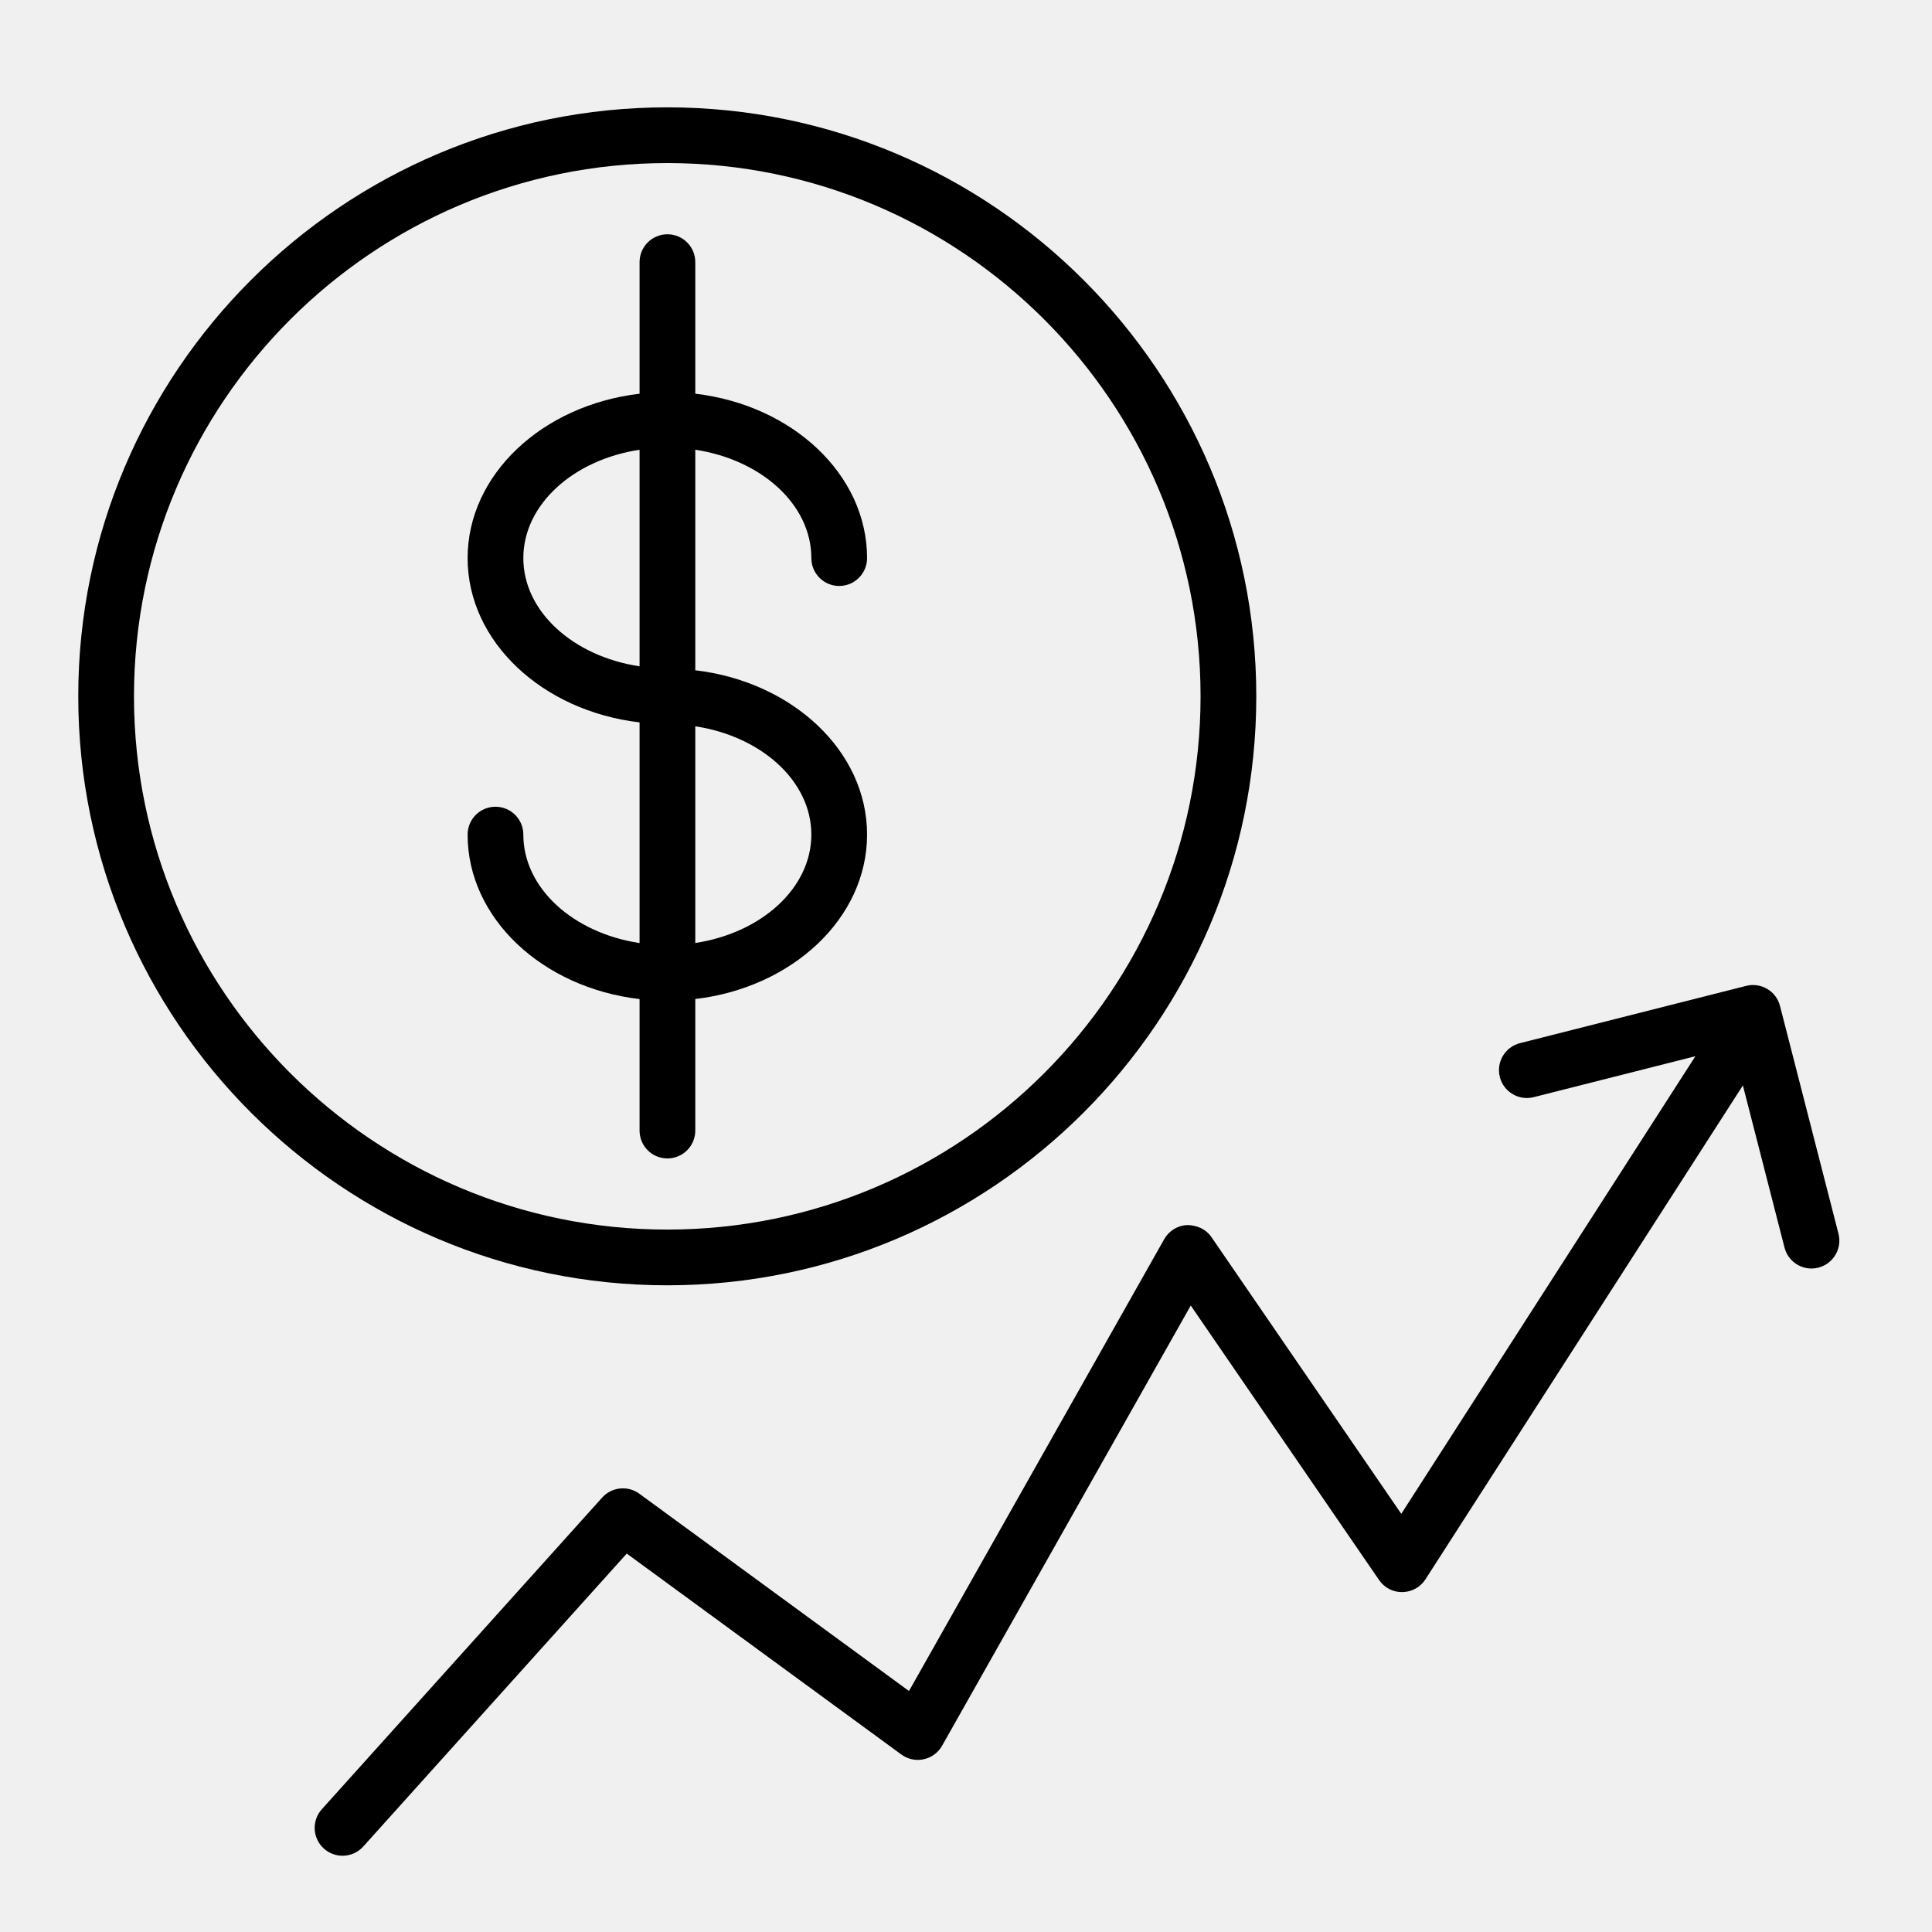
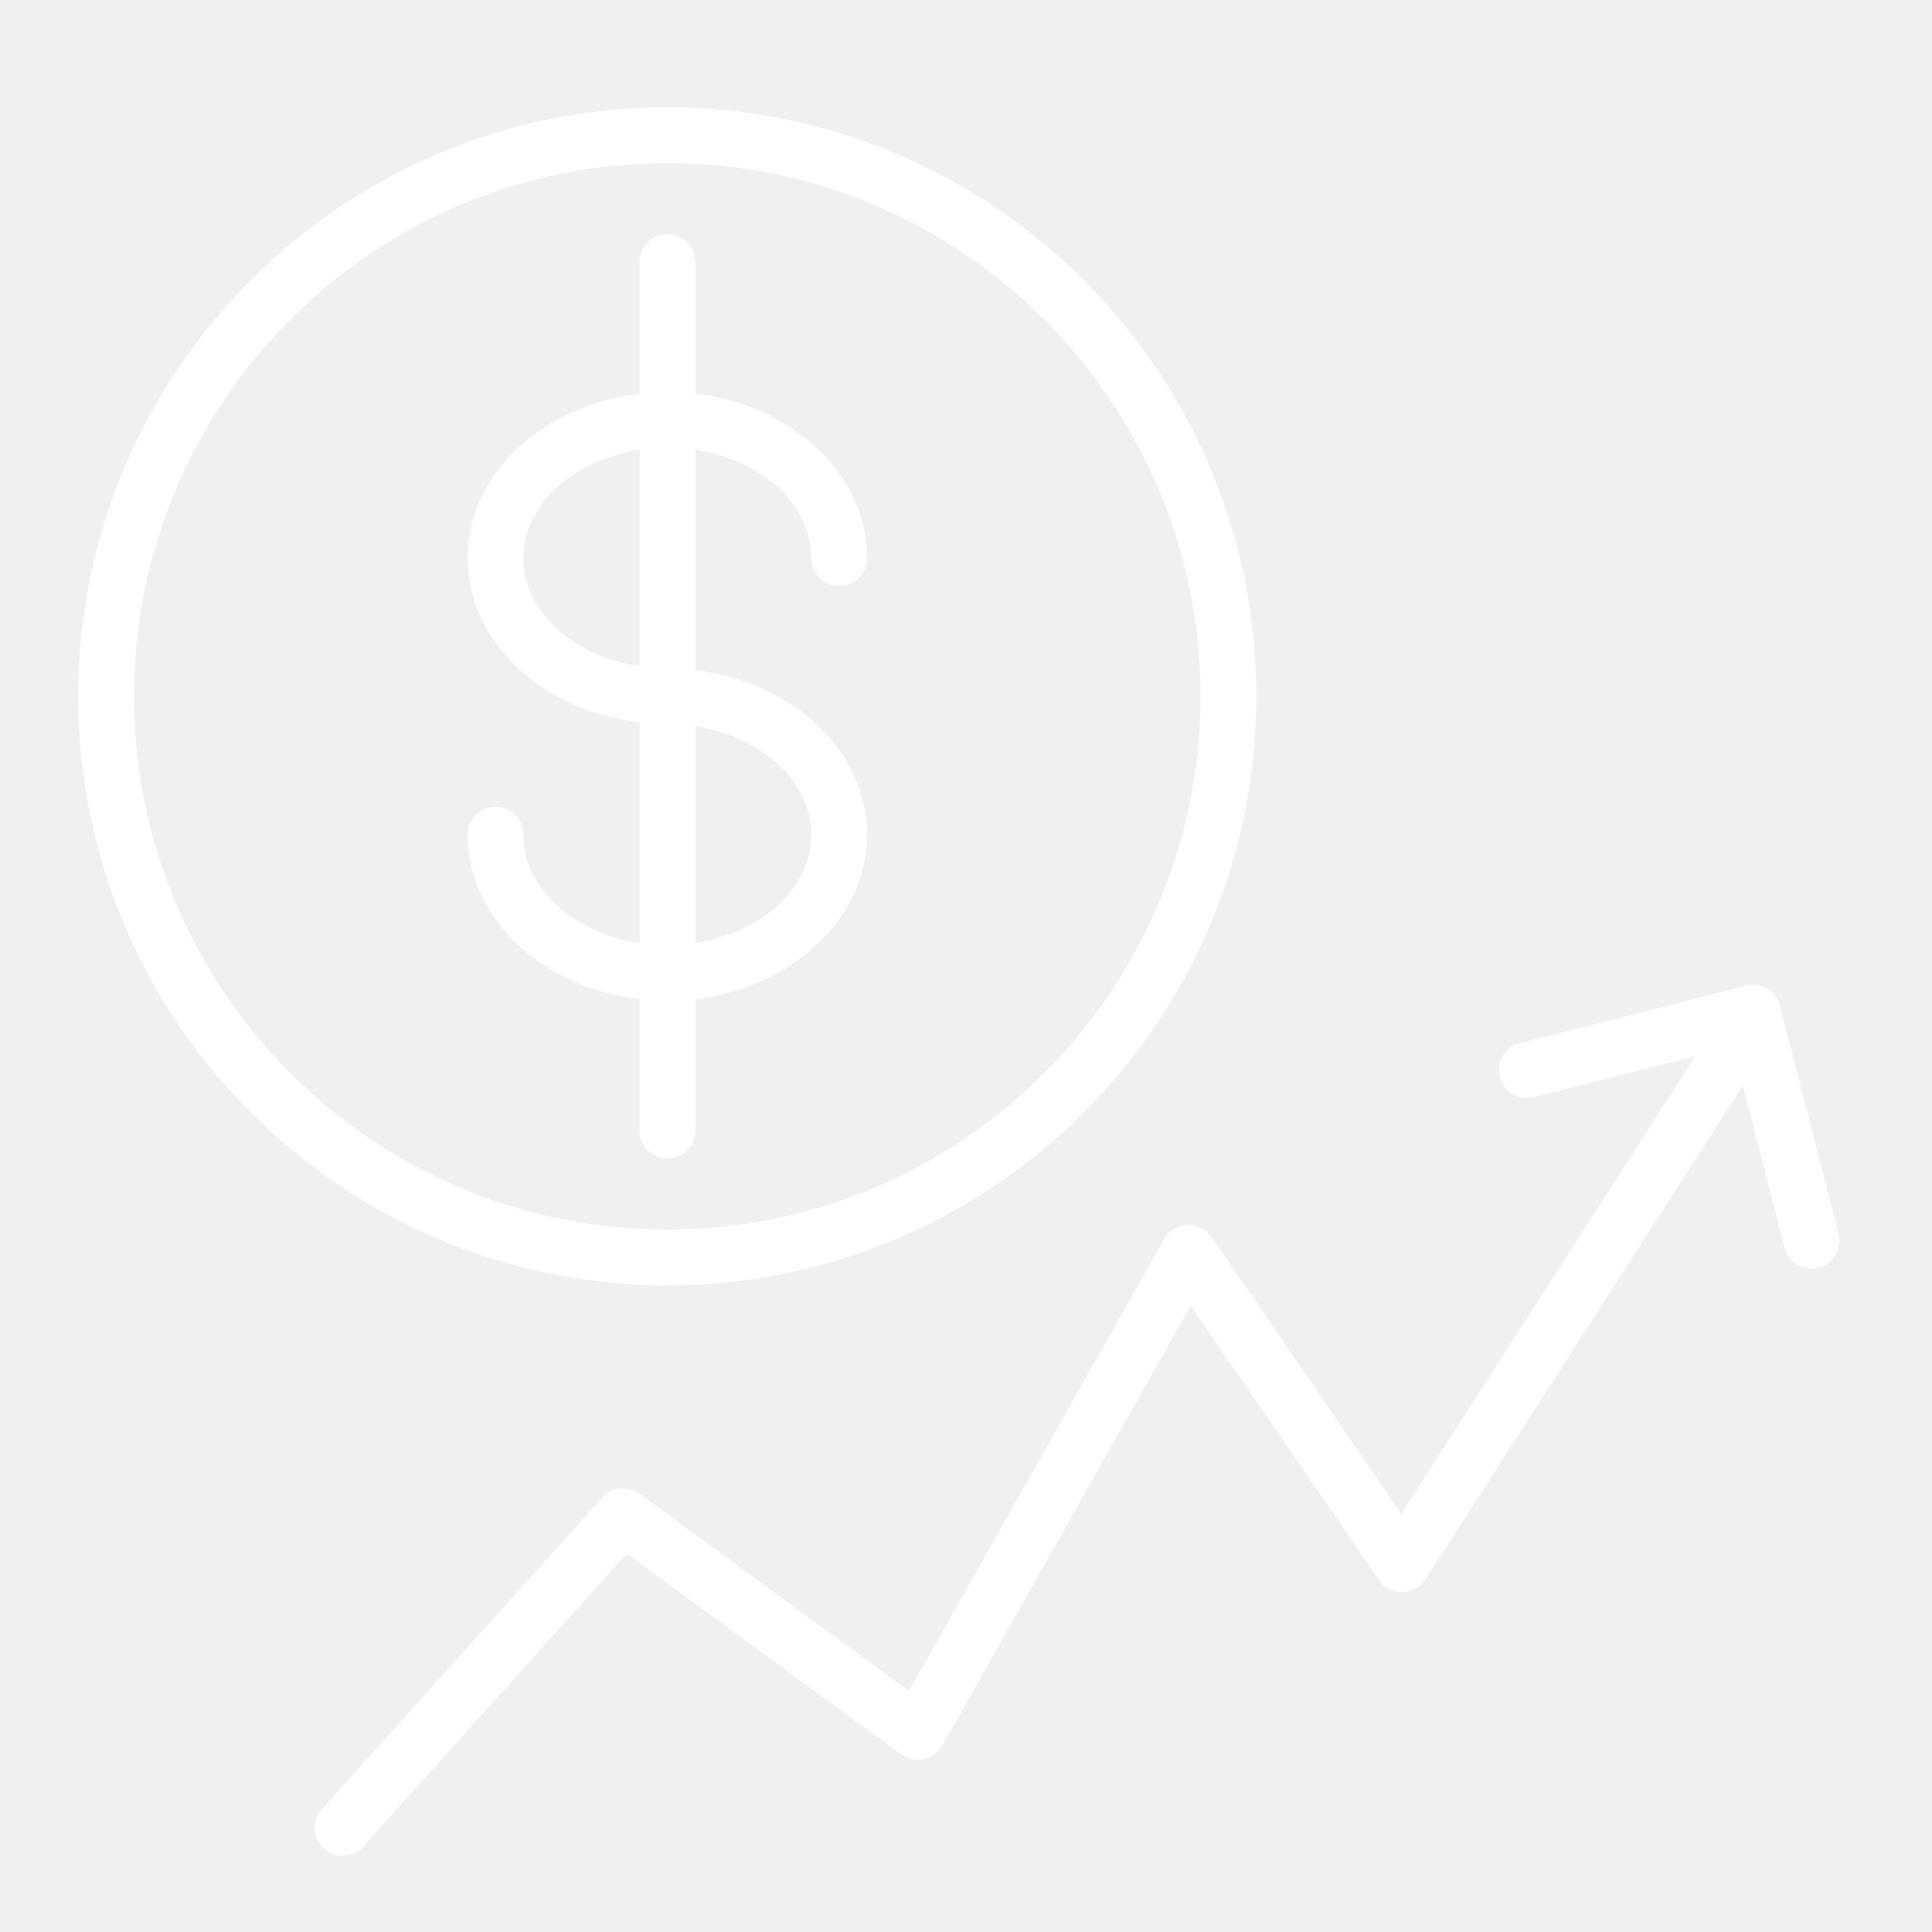
- <svg xmlns="http://www.w3.org/2000/svg" version="1.1" id="Layer_1" x="0px" y="0px" viewBox="0 0 100.75 100.75" style="enable-background:new 0 0 100.75 100.75;" xml:space="preserve">
+ <svg xmlns="http://www.w3.org/2000/svg" version="1.1" id="Layer_1" x="0px" y="0px" viewBox="0 0 100.75 100.75" style="enable-background:new 0 0 100.75 100.75;" xml:space="preserve" stroke-width="6">
  <g>
-     <path d="M36.258,58.956v-6.859c5.054-0.594,8.958-4.207,8.958-8.575c0-4.364-3.904-7.975-8.958-8.569v-11.5   c3.445,0.521,6.052,2.856,6.052,5.651c0,0.803,0.65,1.453,1.453,1.453s1.453-0.65,1.453-1.453c0-4.368-3.905-7.982-8.958-8.573   V13.67c0-0.803-0.65-1.453-1.453-1.453s-1.453,0.65-1.453,1.453v6.862c-5.058,0.591-8.967,4.205-8.967,8.574   c0,4.364,3.909,7.974,8.967,8.565v11.507c-3.449-0.519-6.061-2.856-6.061-5.655c0-0.803-0.65-1.453-1.453-1.453   s-1.453,0.65-1.453,1.453c0,4.372,3.909,7.988,8.967,8.577v6.857c0,0.803,0.65,1.453,1.453,1.453S36.258,59.759,36.258,58.956z    M42.31,43.522c0,2.795-2.606,5.13-6.052,5.653v-11.3C39.704,38.398,42.31,40.73,42.31,43.522z M27.291,29.105   c0-2.796,2.611-5.131,6.061-5.651v11.294C29.902,34.228,27.291,31.897,27.291,29.105z" />
-     <path d="M65.513,36.311c0-16.936-13.779-30.713-30.716-30.713S4.081,19.375,4.081,36.311c0,16.936,13.779,30.715,30.716,30.715   S65.513,53.247,65.513,36.311z M6.987,36.311c0-15.333,12.475-27.807,27.81-27.807s27.81,12.474,27.81,27.807   c0,15.334-12.475,27.809-27.81,27.809S6.987,51.646,6.987,36.311z" />
-     <path d="M95.873,64.335l-3.049-11.877c-0.198-0.775-0.992-1.242-1.764-1.047l-11.795,2.987c-0.778,0.196-1.249,0.987-1.052,1.765   c0.196,0.778,0.99,1.248,1.765,1.052l8.433-2.135L73.074,78.944l-9.899-14.431c-0.283-0.412-0.738-0.619-1.262-0.63   c-0.501,0.022-0.955,0.301-1.202,0.737L47.402,88.183L33.34,77.894c-0.6-0.439-1.438-0.354-1.938,0.201L16.782,94.349   c-0.537,0.597-0.488,1.516,0.109,2.052c0.278,0.25,0.625,0.373,0.971,0.373c0.398,0,0.794-0.162,1.081-0.481l13.741-15.277   l14.321,10.479c0.335,0.245,0.761,0.337,1.164,0.247c0.406-0.087,0.755-0.344,0.959-0.705l12.968-22.956l9.819,14.313   c0.275,0.401,0.725,0.64,1.22,0.631c0.487-0.008,0.938-0.258,1.201-0.668l16.552-25.754l2.171,8.456   c0.168,0.656,0.759,1.092,1.406,1.092c0.119,0,0.241-0.015,0.362-0.046C95.604,65.904,96.073,65.112,95.873,64.335z" />
+     <path d="M36.258,58.956v-6.859c5.054-0.594,8.958-4.207,8.958-8.575c0-4.364-3.904-7.975-8.958-8.569v-11.5   c3.445,0.521,6.052,2.856,6.052,5.651c0,0.803,0.65,1.453,1.453,1.453s1.453-0.65,1.453-1.453c0-4.368-3.905-7.982-8.958-8.573   V13.67c0-0.803-0.65-1.453-1.453-1.453s-1.453,0.65-1.453,1.453v6.862c-5.058,0.591-8.967,4.205-8.967,8.574   c0,4.364,3.909,7.974,8.967,8.565v11.507c-3.449-0.519-6.061-2.856-6.061-5.655c0-0.803-0.65-1.453-1.453-1.453   s-1.453,0.65-1.453,1.453c0,4.372,3.909,7.988,8.967,8.577v6.857c0,0.803,0.65,1.453,1.453,1.453S36.258,59.759,36.258,58.956z    M42.31,43.522c0,2.795-2.606,5.13-6.052,5.653v-11.3C39.704,38.398,42.31,40.73,42.31,43.522z M27.291,29.105   c0-2.796,2.611-5.131,6.061-5.651v11.294C29.902,34.228,27.291,31.897,27.291,29.105z" fill="#fff" stroke-width="6" />
+     <path d="M65.513,36.311c0-16.936-13.779-30.713-30.716-30.713S4.081,19.375,4.081,36.311c0,16.936,13.779,30.715,30.716,30.715   S65.513,53.247,65.513,36.311z M6.987,36.311c0-15.333,12.475-27.807,27.81-27.807s27.81,12.474,27.81,27.807   c0,15.334-12.475,27.809-27.81,27.809S6.987,51.646,6.987,36.311z" fill="#fff" stroke-width="6" />
+     <path d="M95.873,64.335l-3.049-11.877c-0.198-0.775-0.992-1.242-1.764-1.047l-11.795,2.987c-0.778,0.196-1.249,0.987-1.052,1.765   c0.196,0.778,0.99,1.248,1.765,1.052l8.433-2.135L73.074,78.944l-9.899-14.431c-0.283-0.412-0.738-0.619-1.262-0.63   c-0.501,0.022-0.955,0.301-1.202,0.737L47.402,88.183L33.34,77.894c-0.6-0.439-1.438-0.354-1.938,0.201L16.782,94.349   c-0.537,0.597-0.488,1.516,0.109,2.052c0.278,0.25,0.625,0.373,0.971,0.373c0.398,0,0.794-0.162,1.081-0.481l13.741-15.277   l14.321,10.479c0.335,0.245,0.761,0.337,1.164,0.247c0.406-0.087,0.755-0.344,0.959-0.705l12.968-22.956l9.819,14.313   c0.275,0.401,0.725,0.64,1.22,0.631c0.487-0.008,0.938-0.258,1.201-0.668l16.552-25.754l2.171,8.456   c0.168,0.656,0.759,1.092,1.406,1.092c0.119,0,0.241-0.015,0.362-0.046C95.604,65.904,96.073,65.112,95.873,64.335z" fill="#fff" stroke-width="6" />
  </g>
</svg>
